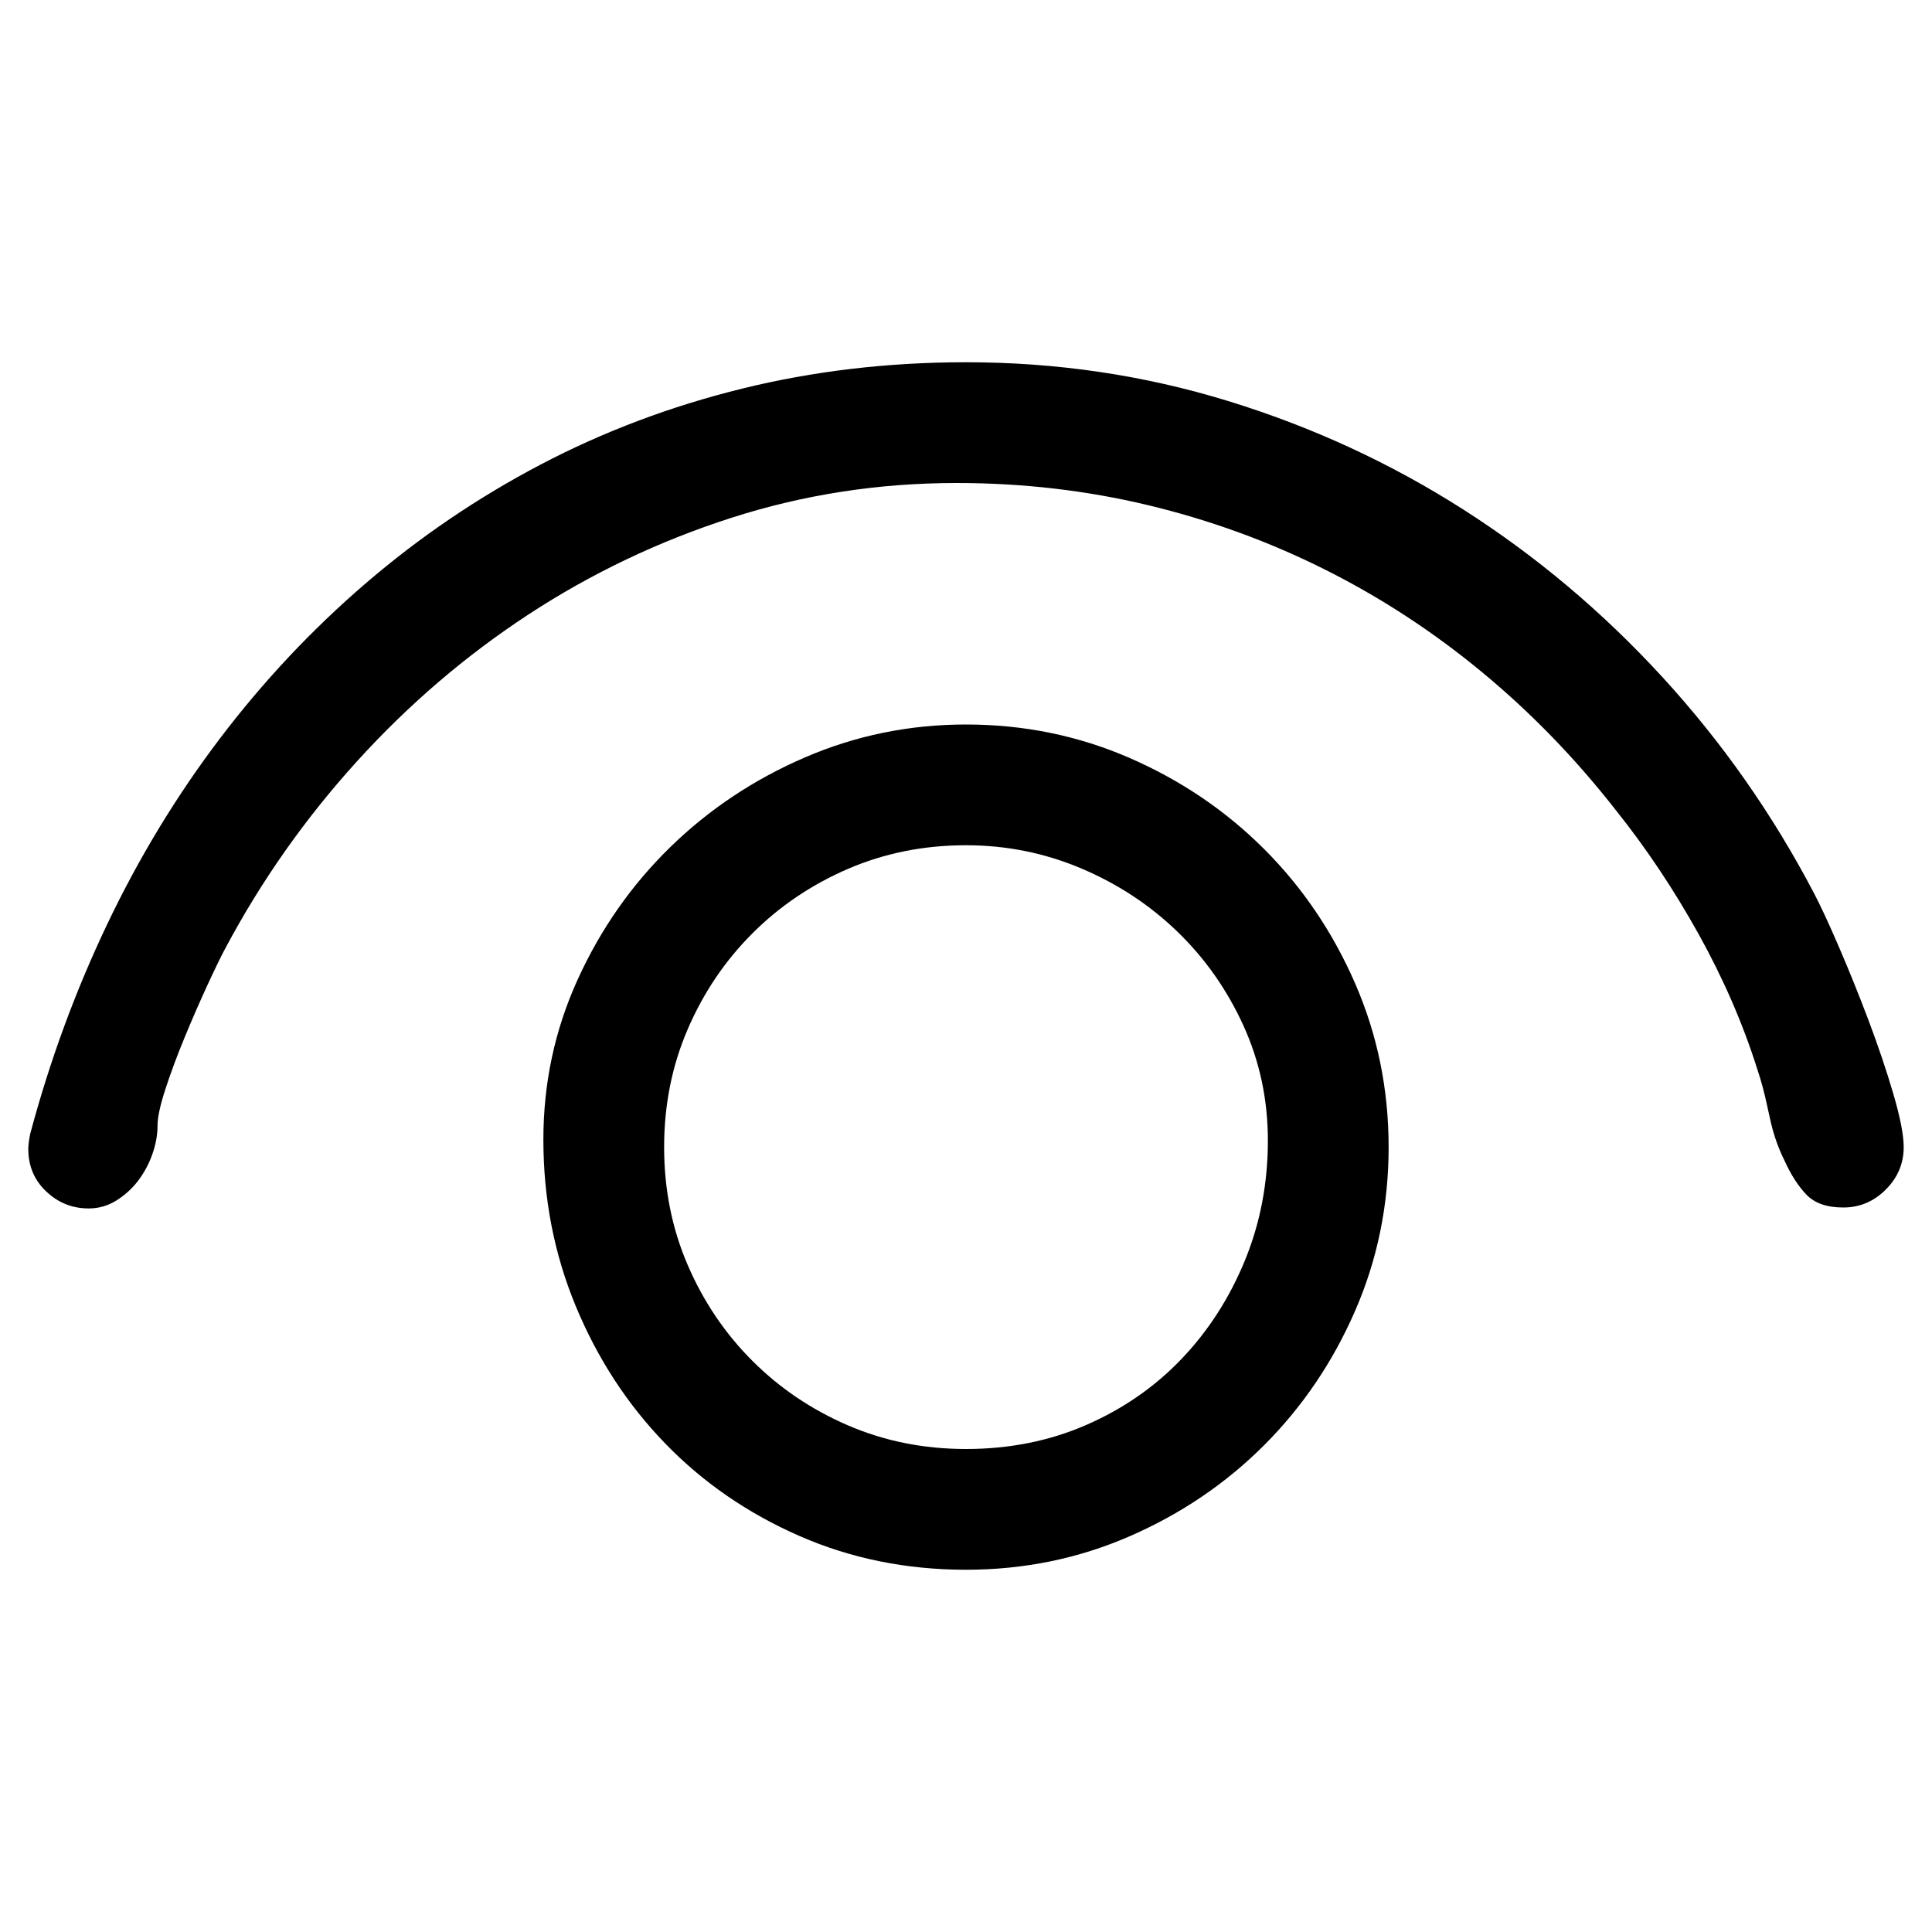
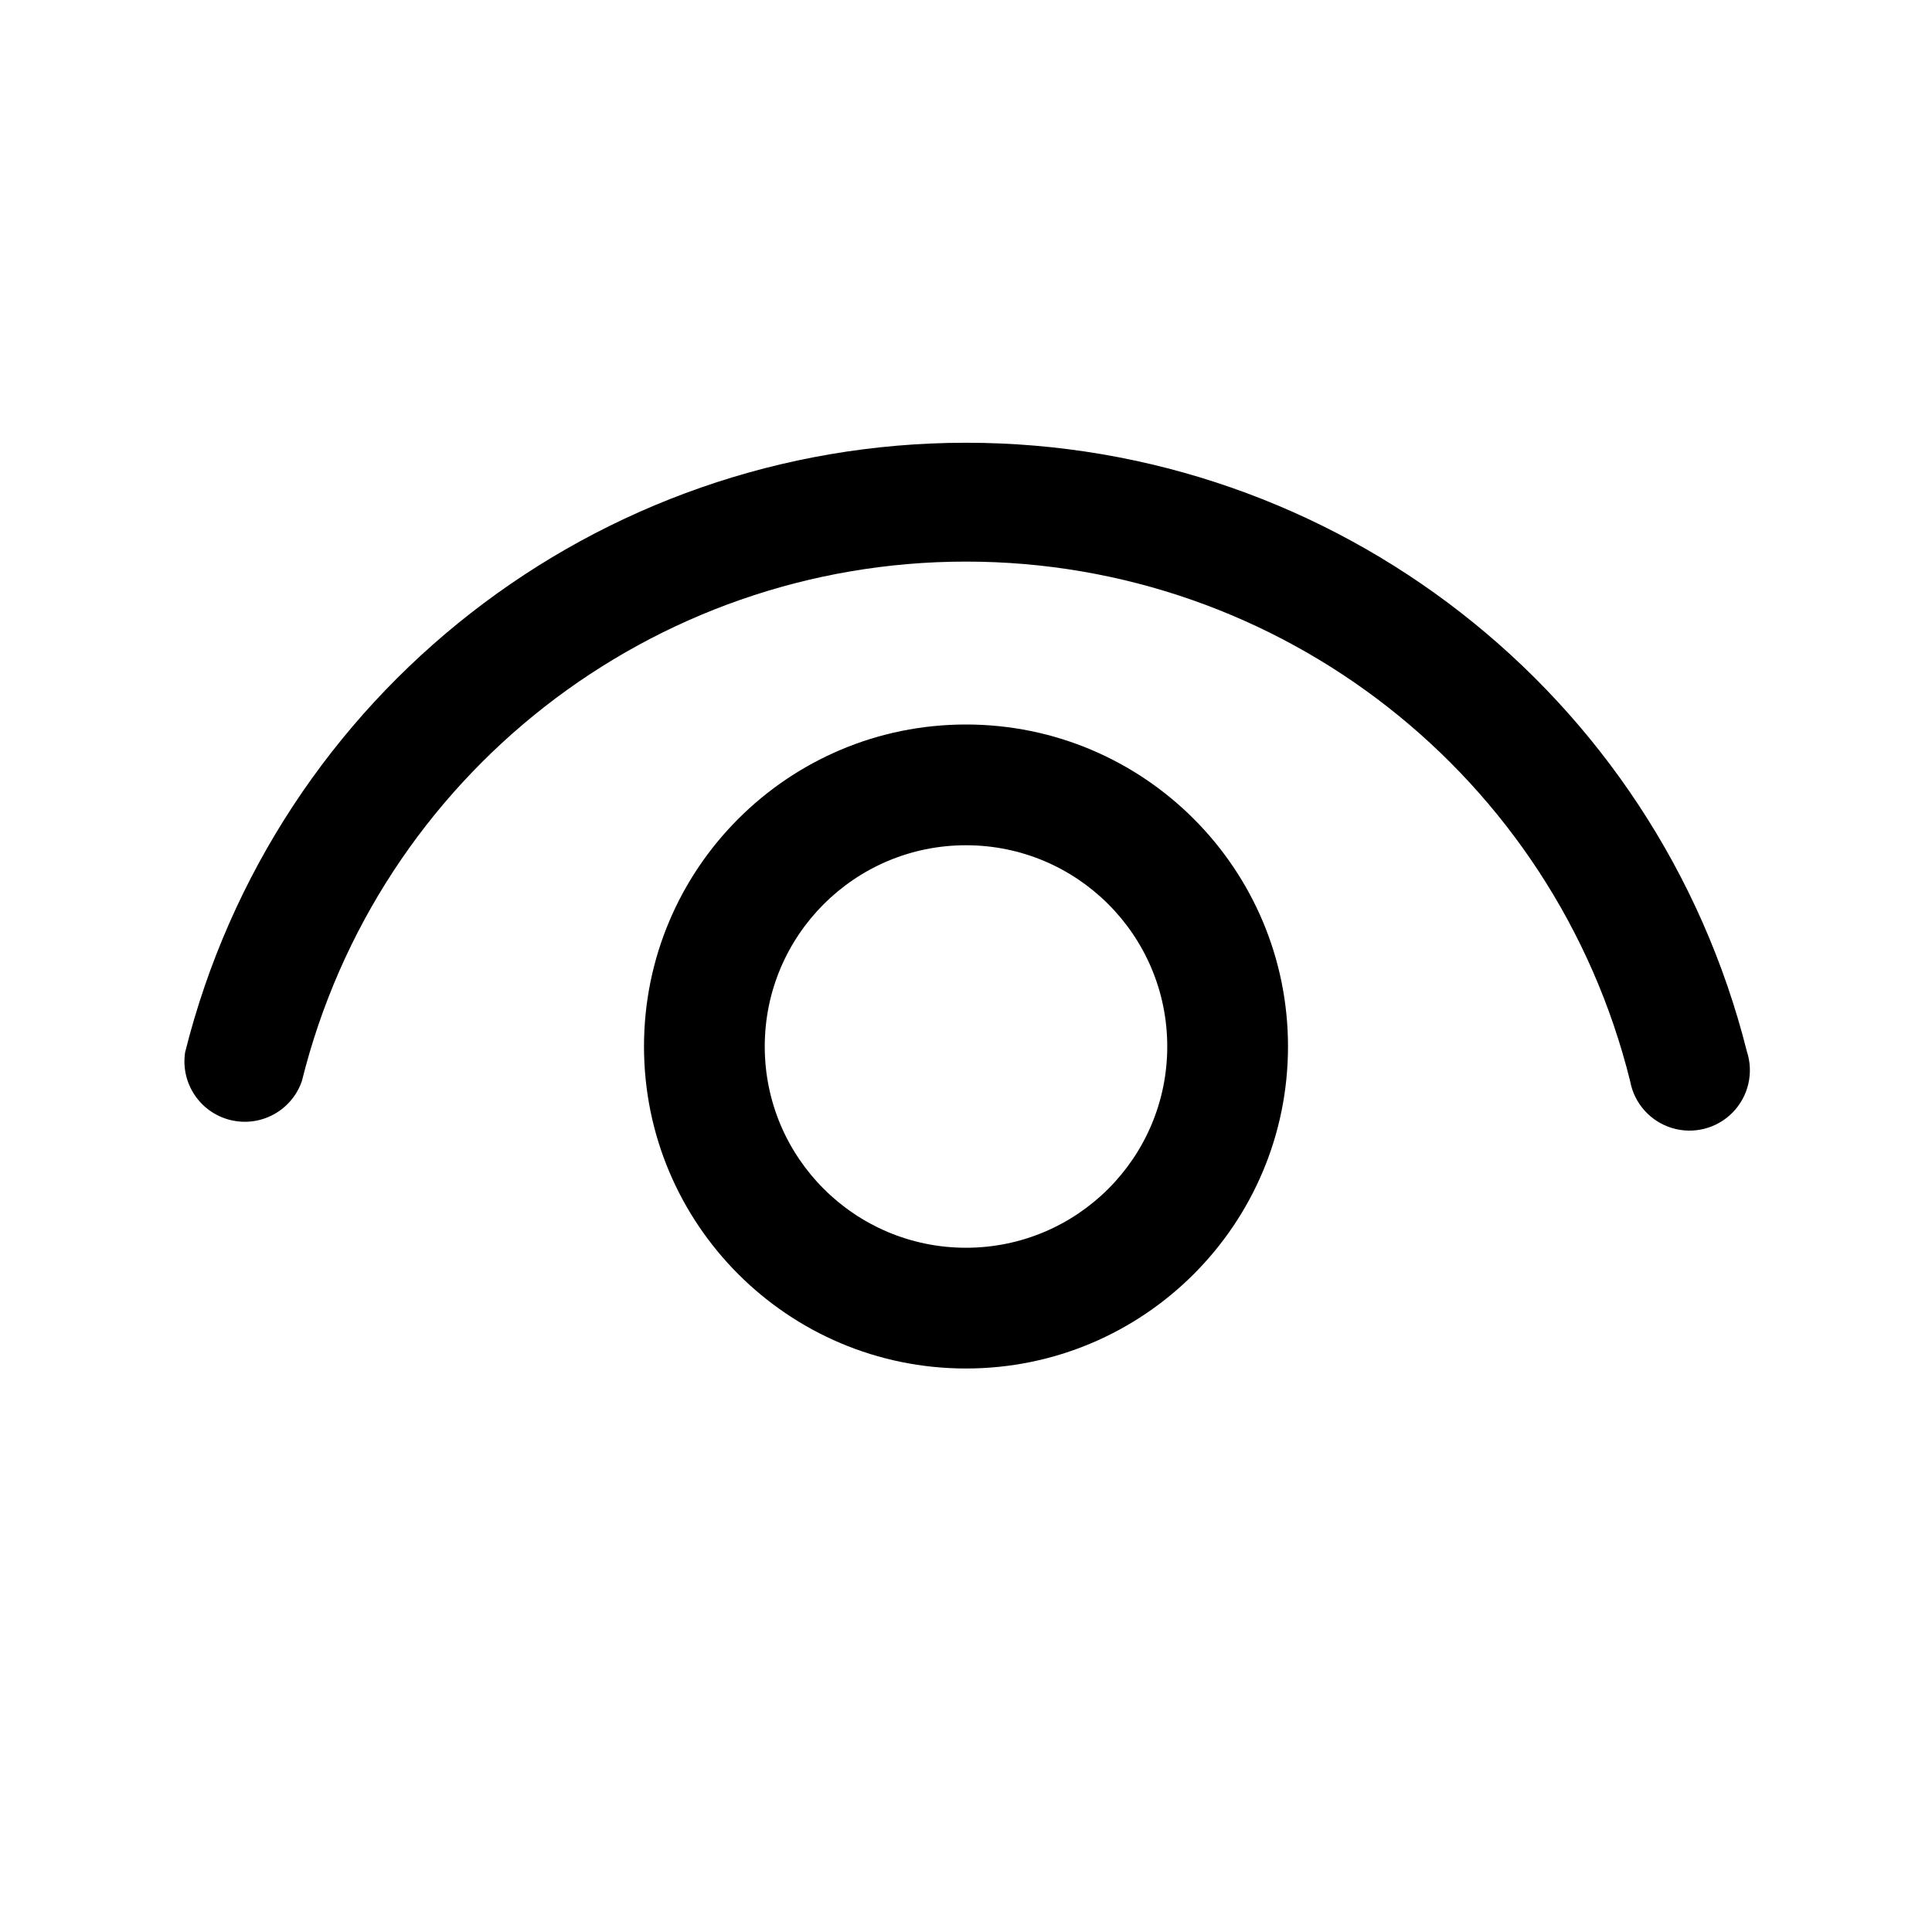
- <svg xmlns="http://www.w3.org/2000/svg" viewBox="0 0 2048 2048">
-   <path fill="currentColor" transform="matrix(1 0 0 -1 0 2048)" d="M30 830Q30 836 32 846Q63 962 113.5 1068.0Q164 1174 233.0 1265.0Q302 1356 387.5 1429.5Q473 1503 573.0 1555.5Q673 1608 786.5 1636.0Q900 1664 1024 1664Q1168 1664 1301.5 1623.0Q1435 1582 1551.0 1508.0Q1667 1434 1762.0 1330.5Q1857 1227 1923 1101Q1933 1082 1949.0 1045.0Q1965 1008 1980.5 967.0Q1996 926 2007.0 888.5Q2018 851 2018 832Q2018 806 1999.0 787.0Q1980 768 1954 768Q1928 768 1915.0 781.5Q1902 795 1892 817Q1882 837 1877 859L1873 877Q1869 896 1863 914Q1840 987 1800.5 1058.0Q1761 1129 1713 1189Q1649 1271 1571.0 1335.5Q1493 1400 1404.0 1444.5Q1315 1489 1217.0 1512.5Q1119 1536 1014 1536Q890 1536 775.0 1499.0Q660 1462 560.0 1396.5Q460 1331 378.0 1240.5Q296 1150 239 1043Q232 1030 220.0 1004.0Q208 978 196.0 949.0Q184 920 175.5 894.0Q167 868 167 855Q167 840 161.5 824.5Q156 809 146.5 796.5Q137 784 123.5 775.5Q110 767 94 767Q68 767 49.0 785.0Q30 803 30 830ZM576 840Q576 930 612.5 1010.0Q649 1090 710.5 1150.0Q772 1210 853.0 1245.0Q934 1280 1024 1280Q1116 1280 1197.5 1244.5Q1279 1209 1340.0 1148.0Q1401 1087 1436.5 1005.5Q1472 924 1472 832Q1472 740 1436.5 658.5Q1401 577 1340.0 516.0Q1279 455 1197.5 419.5Q1116 384 1024 384Q929 384 847.0 420.0Q765 456 705.0 518.0Q645 580 610.5 663.0Q576 746 576 840ZM1344 839Q1344 904 1318.0 961.0Q1292 1018 1248.0 1060.5Q1204 1103 1146.0 1127.5Q1088 1152 1024 1152Q957 1152 899.0 1127.0Q841 1102 797.5 1058.5Q754 1015 729.0 957.0Q704 899 704 832Q704 765 729.0 707.0Q754 649 797.5 605.5Q841 562 899.0 537.0Q957 512 1024 512Q1093 512 1151.5 537.5Q1210 563 1252.5 607.5Q1295 652 1319.5 711.5Q1344 771 1344 839Z" />
+ <svg xmlns="http://www.w3.org/2000/svg" width="24" height="24" viewBox="0 0 24 24">
+   <path fill="currentColor" d="M12 9a4 4 0 1 1 0 8 4 4 0 0 1 0-8m0 1.5a2.5 2.5 0 1 0 0 5 2.5 2.5 0 0 0 0-5m0-5a10 10 0 0 1 9.7 7.56.75.75 0 1 1-1.45.37 8.5 8.5 0 0 0-16.5 0 .75.75 0 0 1-1.45-.36A10 10 0 0 1 12 5.5" />
</svg>
